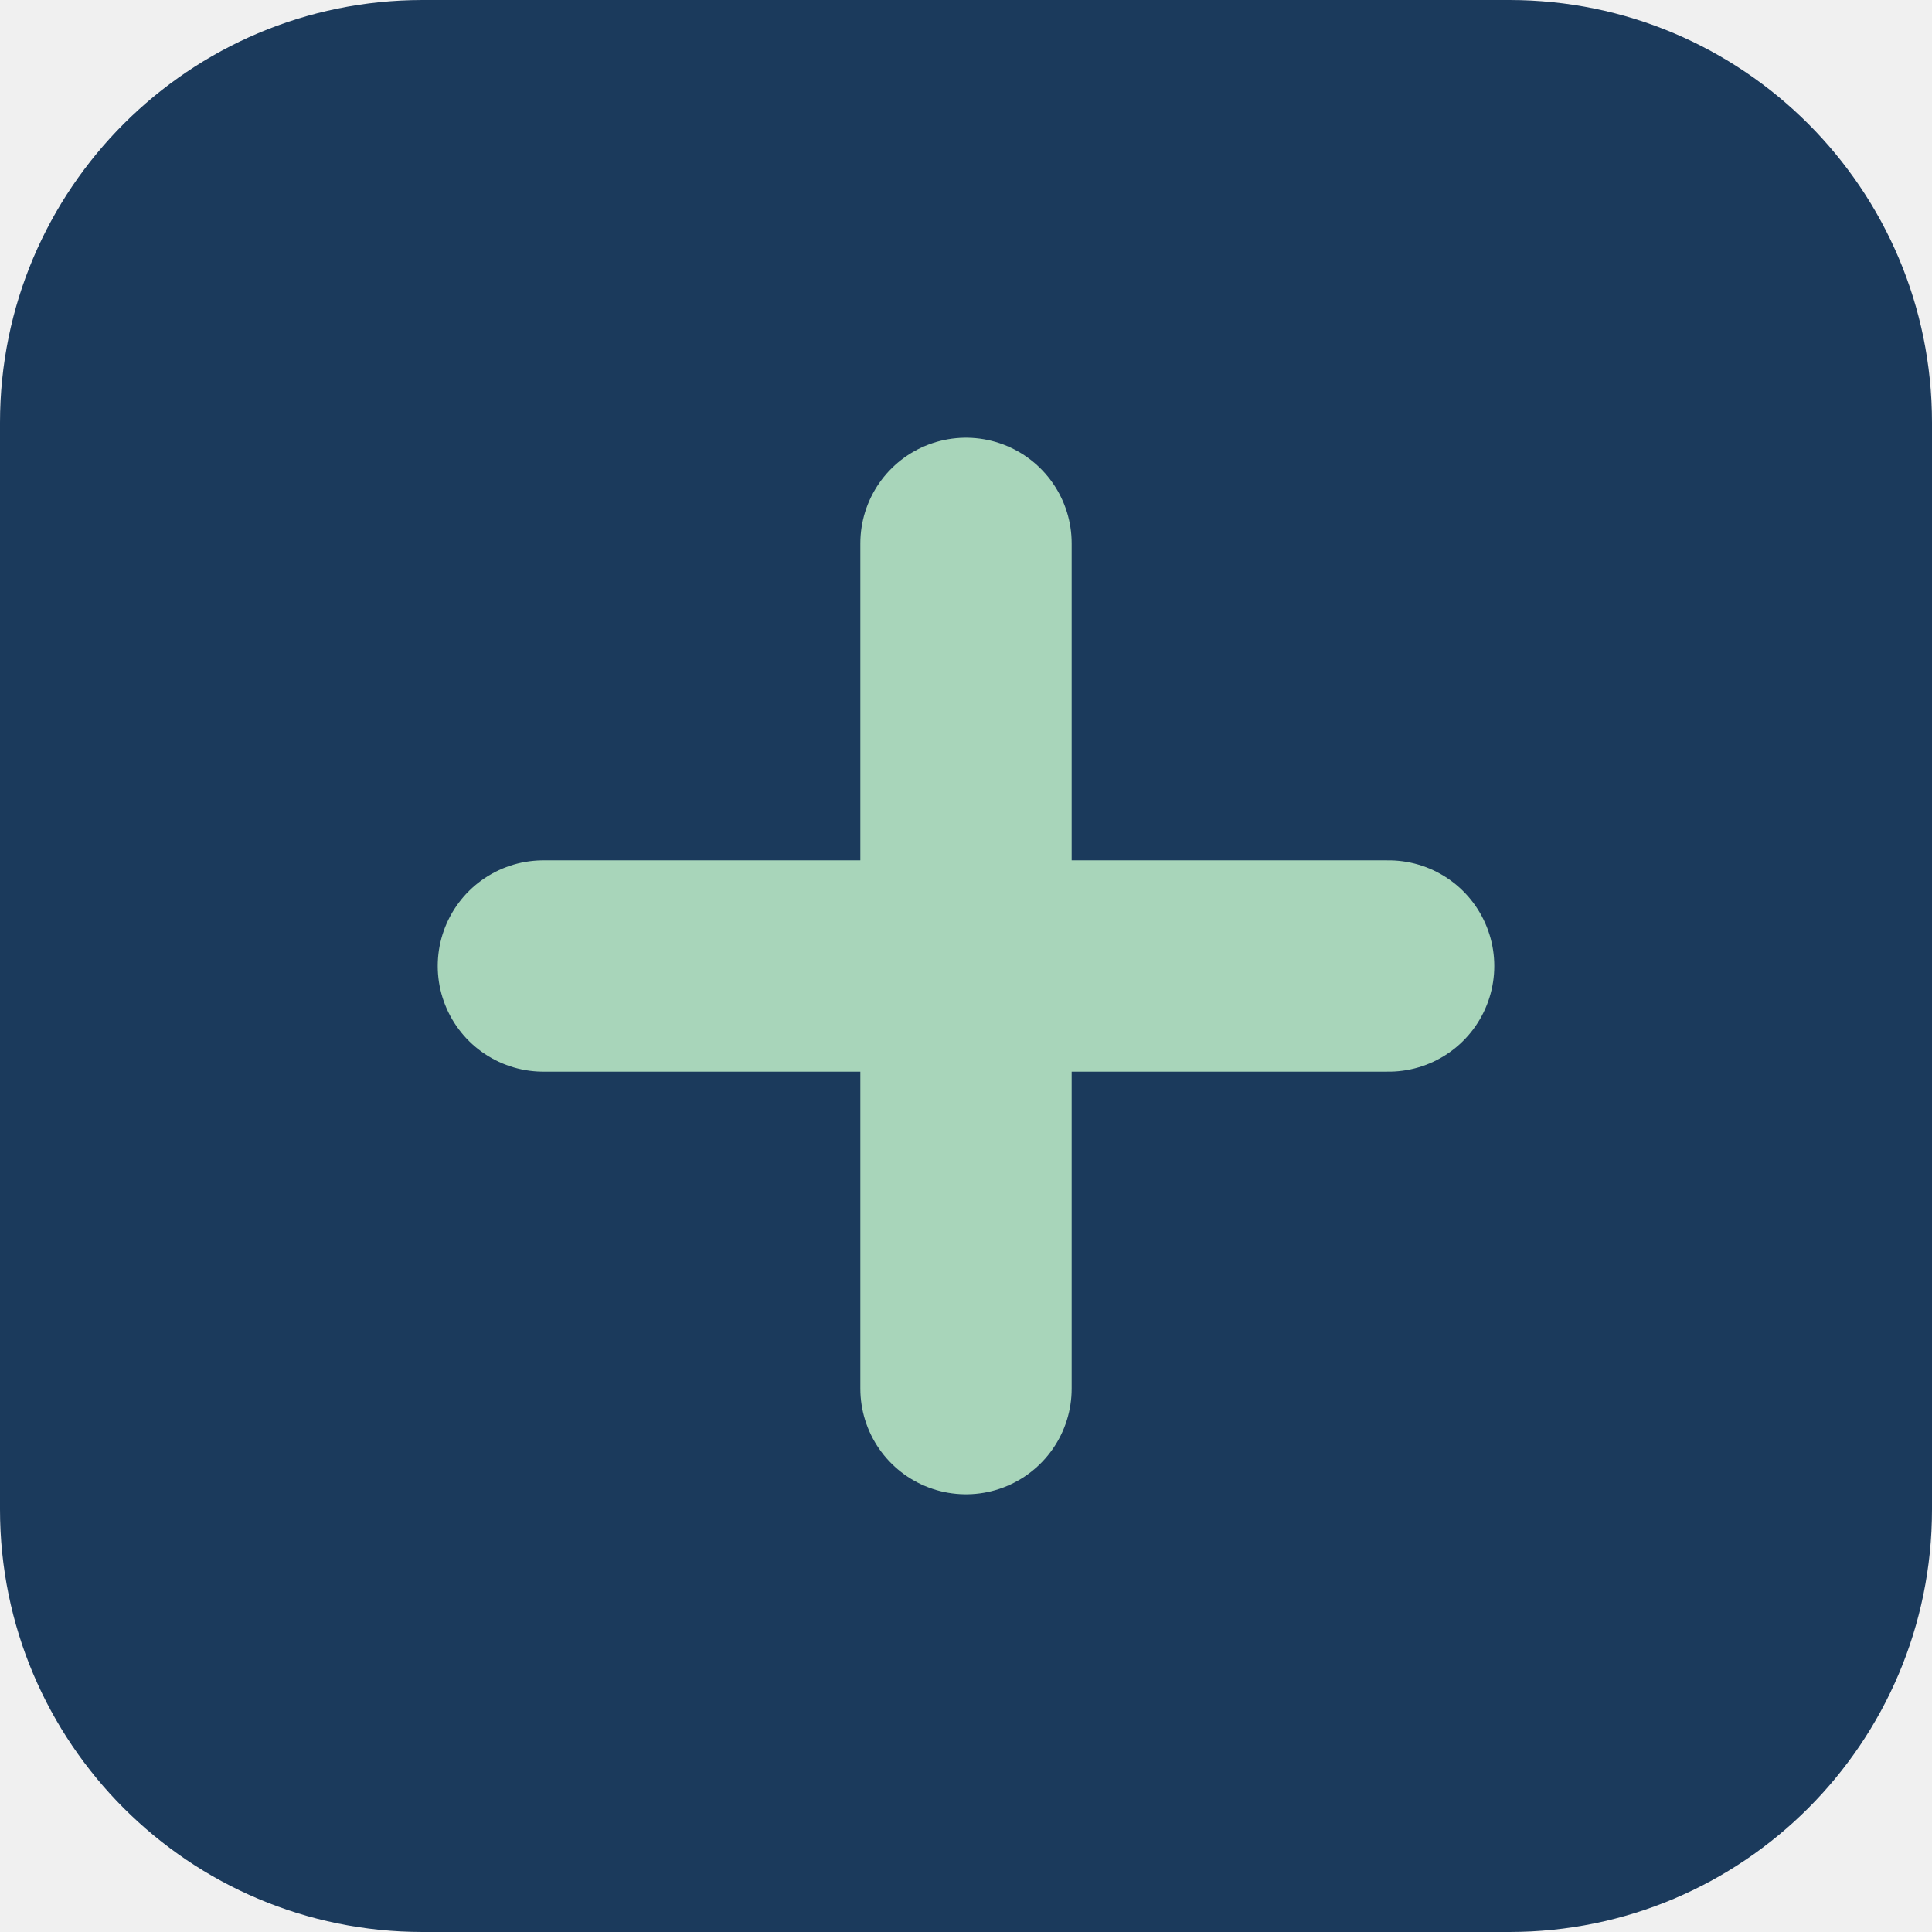
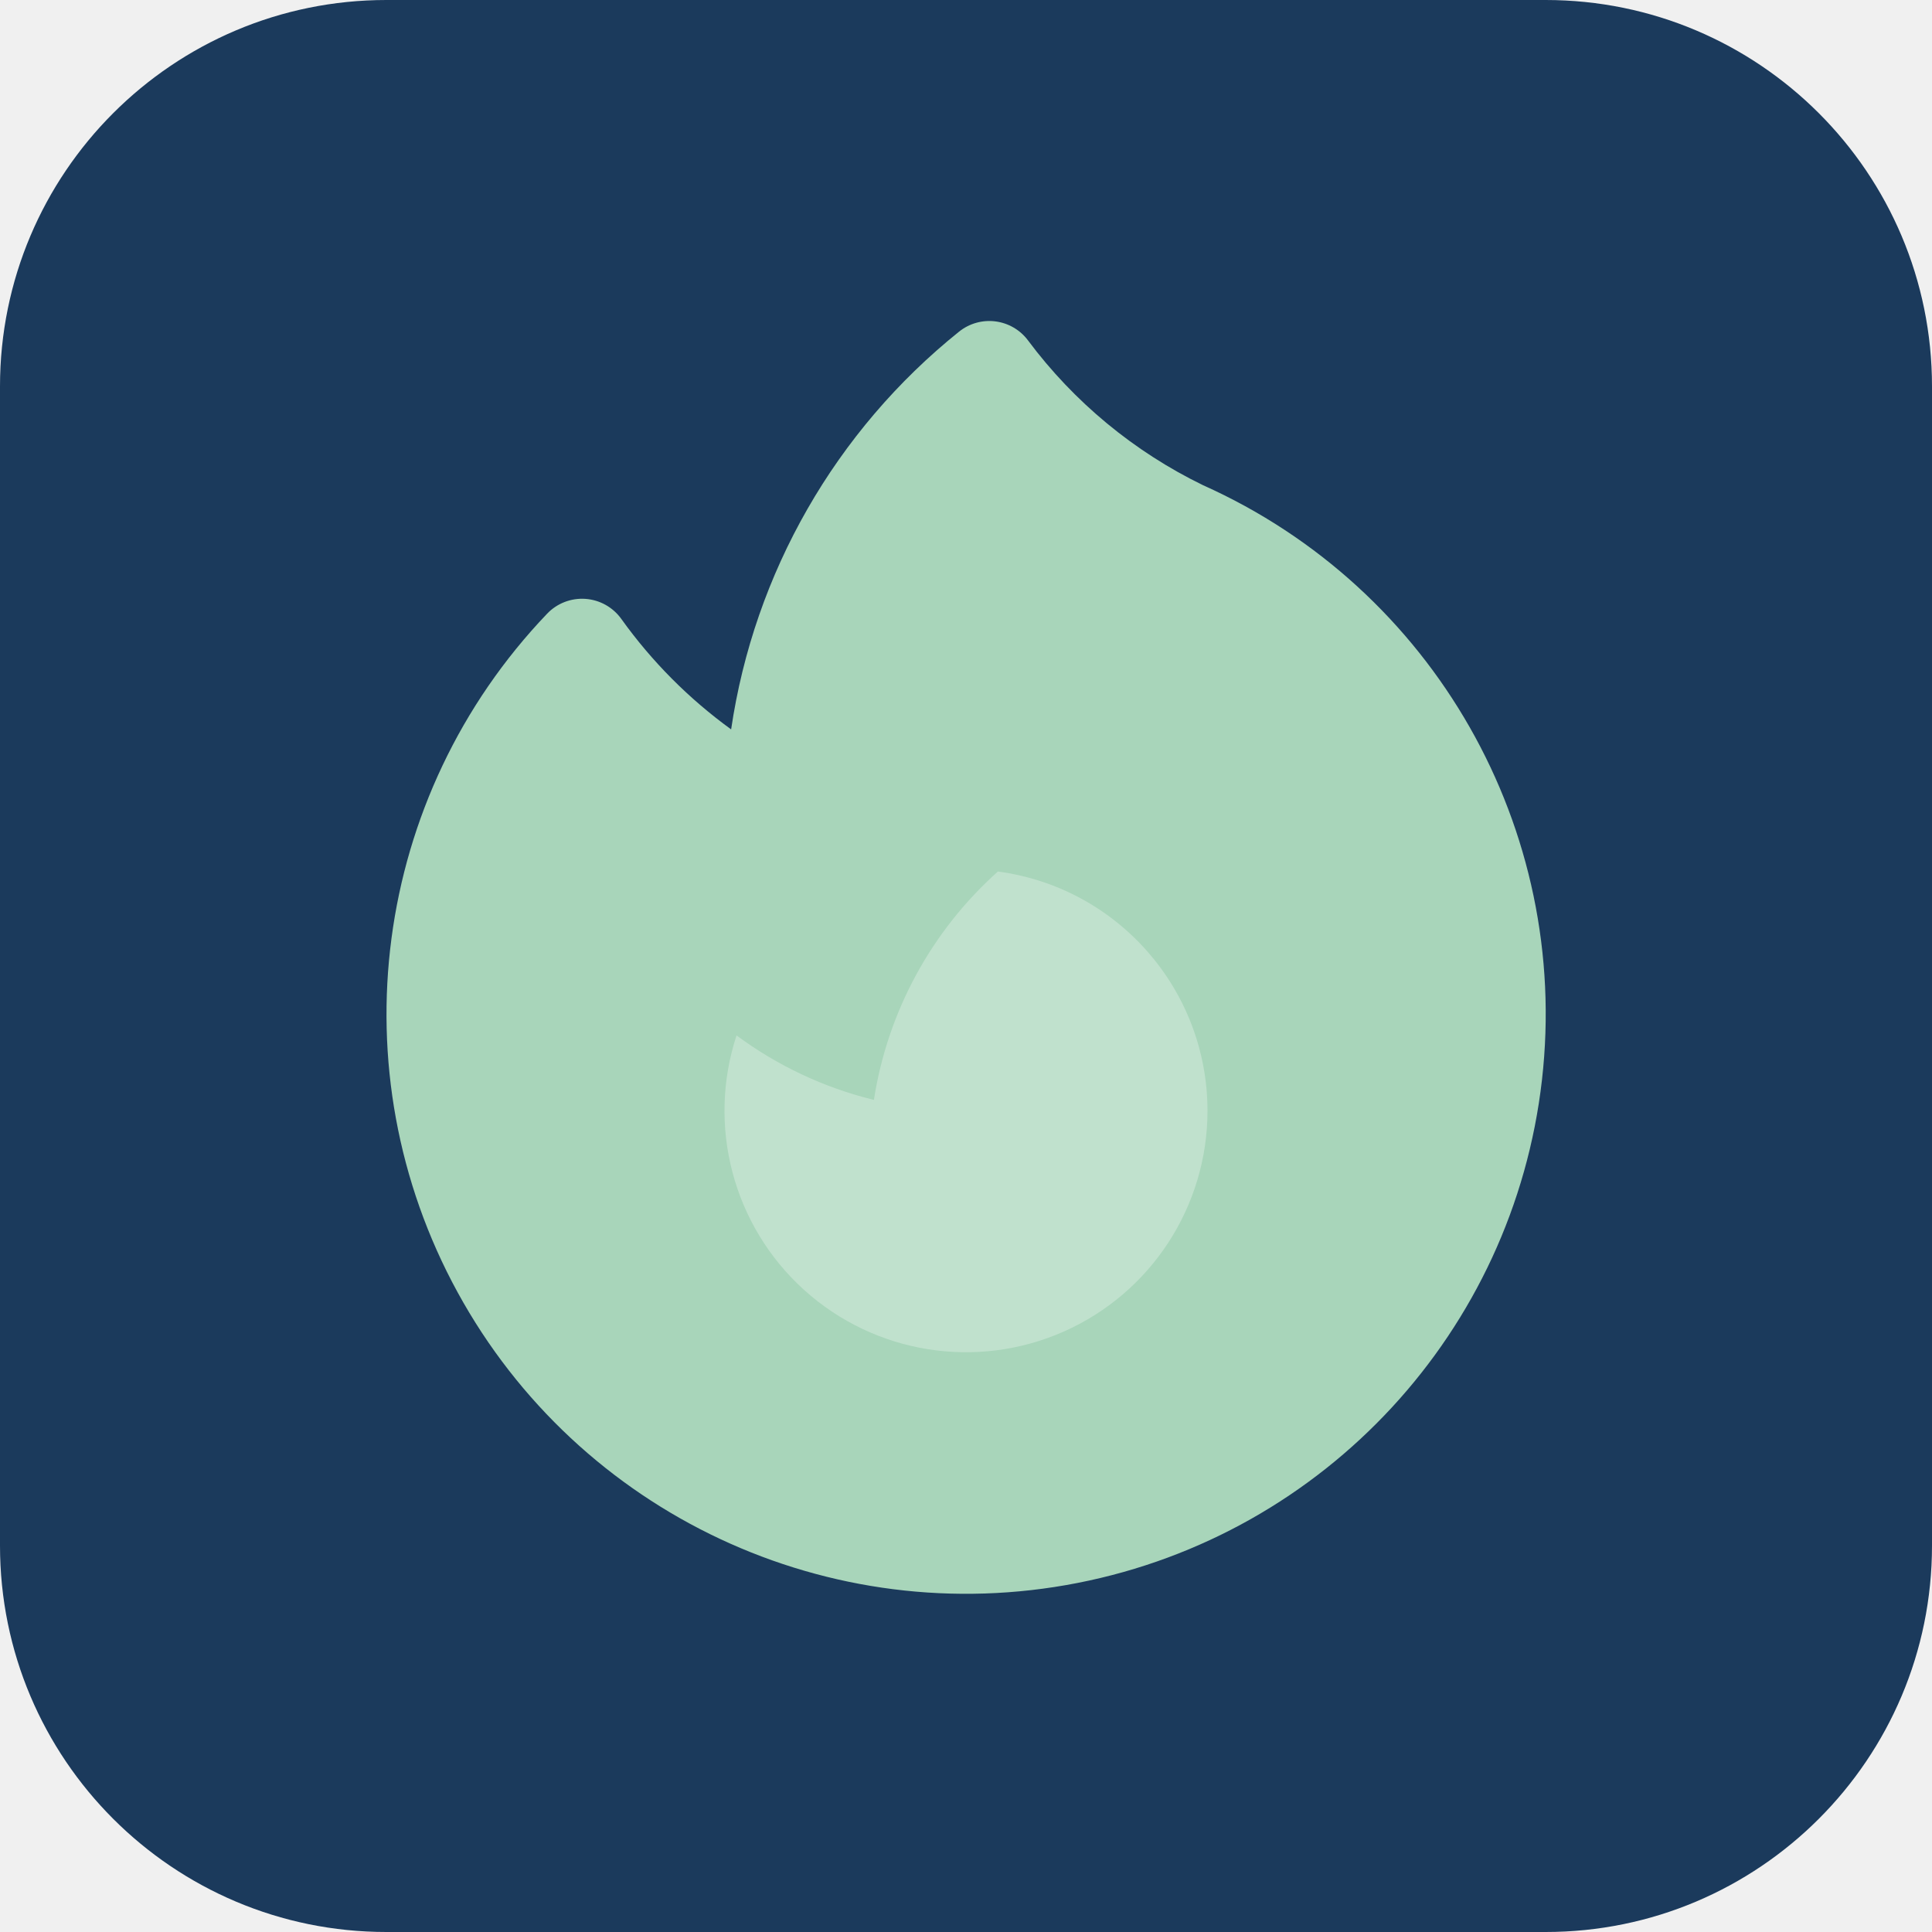
- <svg xmlns="http://www.w3.org/2000/svg" viewBox="0 0 64 64">
-   <rect width="64" height="64" rx="14" fill="#1b3a5c" />
-   <path d="M32 18 V46 M18 32 H46" stroke="#a8d5ba" stroke-width="7" stroke-linecap="round" />
+ <svg xmlns="http://www.w3.org/2000/svg" viewBox="0 0 30 30">
+   <rect width="30" height="30" rx="6" fill="#1b3a5c" />
+   <g transform="translate(3 3)">
+     <path fill-rule="evenodd" clip-rule="evenodd" d="M12.963 2.286a.75.75 0 0 0-1.071-.136 9.742 9.742 0 0 0-3.539 6.176 7.547 7.547 0 0 1-1.705-1.715.75.75 0 0 0-1.152-.082A9 9 0 1 0 15.68 4.534a7.46 7.46 0 0 1-2.717-2.248z" fill="#a8d5ba" />
+     <path d="M15.75 14.25a3.75 3.75 0 1 1-7.313-1.172c.628.465 1.35.81 2.133 1.001a5.99 5.99 0 0 1 1.925-3.546 3.75 3.75 0 0 1 3.255 3.717z" fill="#ffffff" opacity="0.28" />
+   </g>
</svg>
